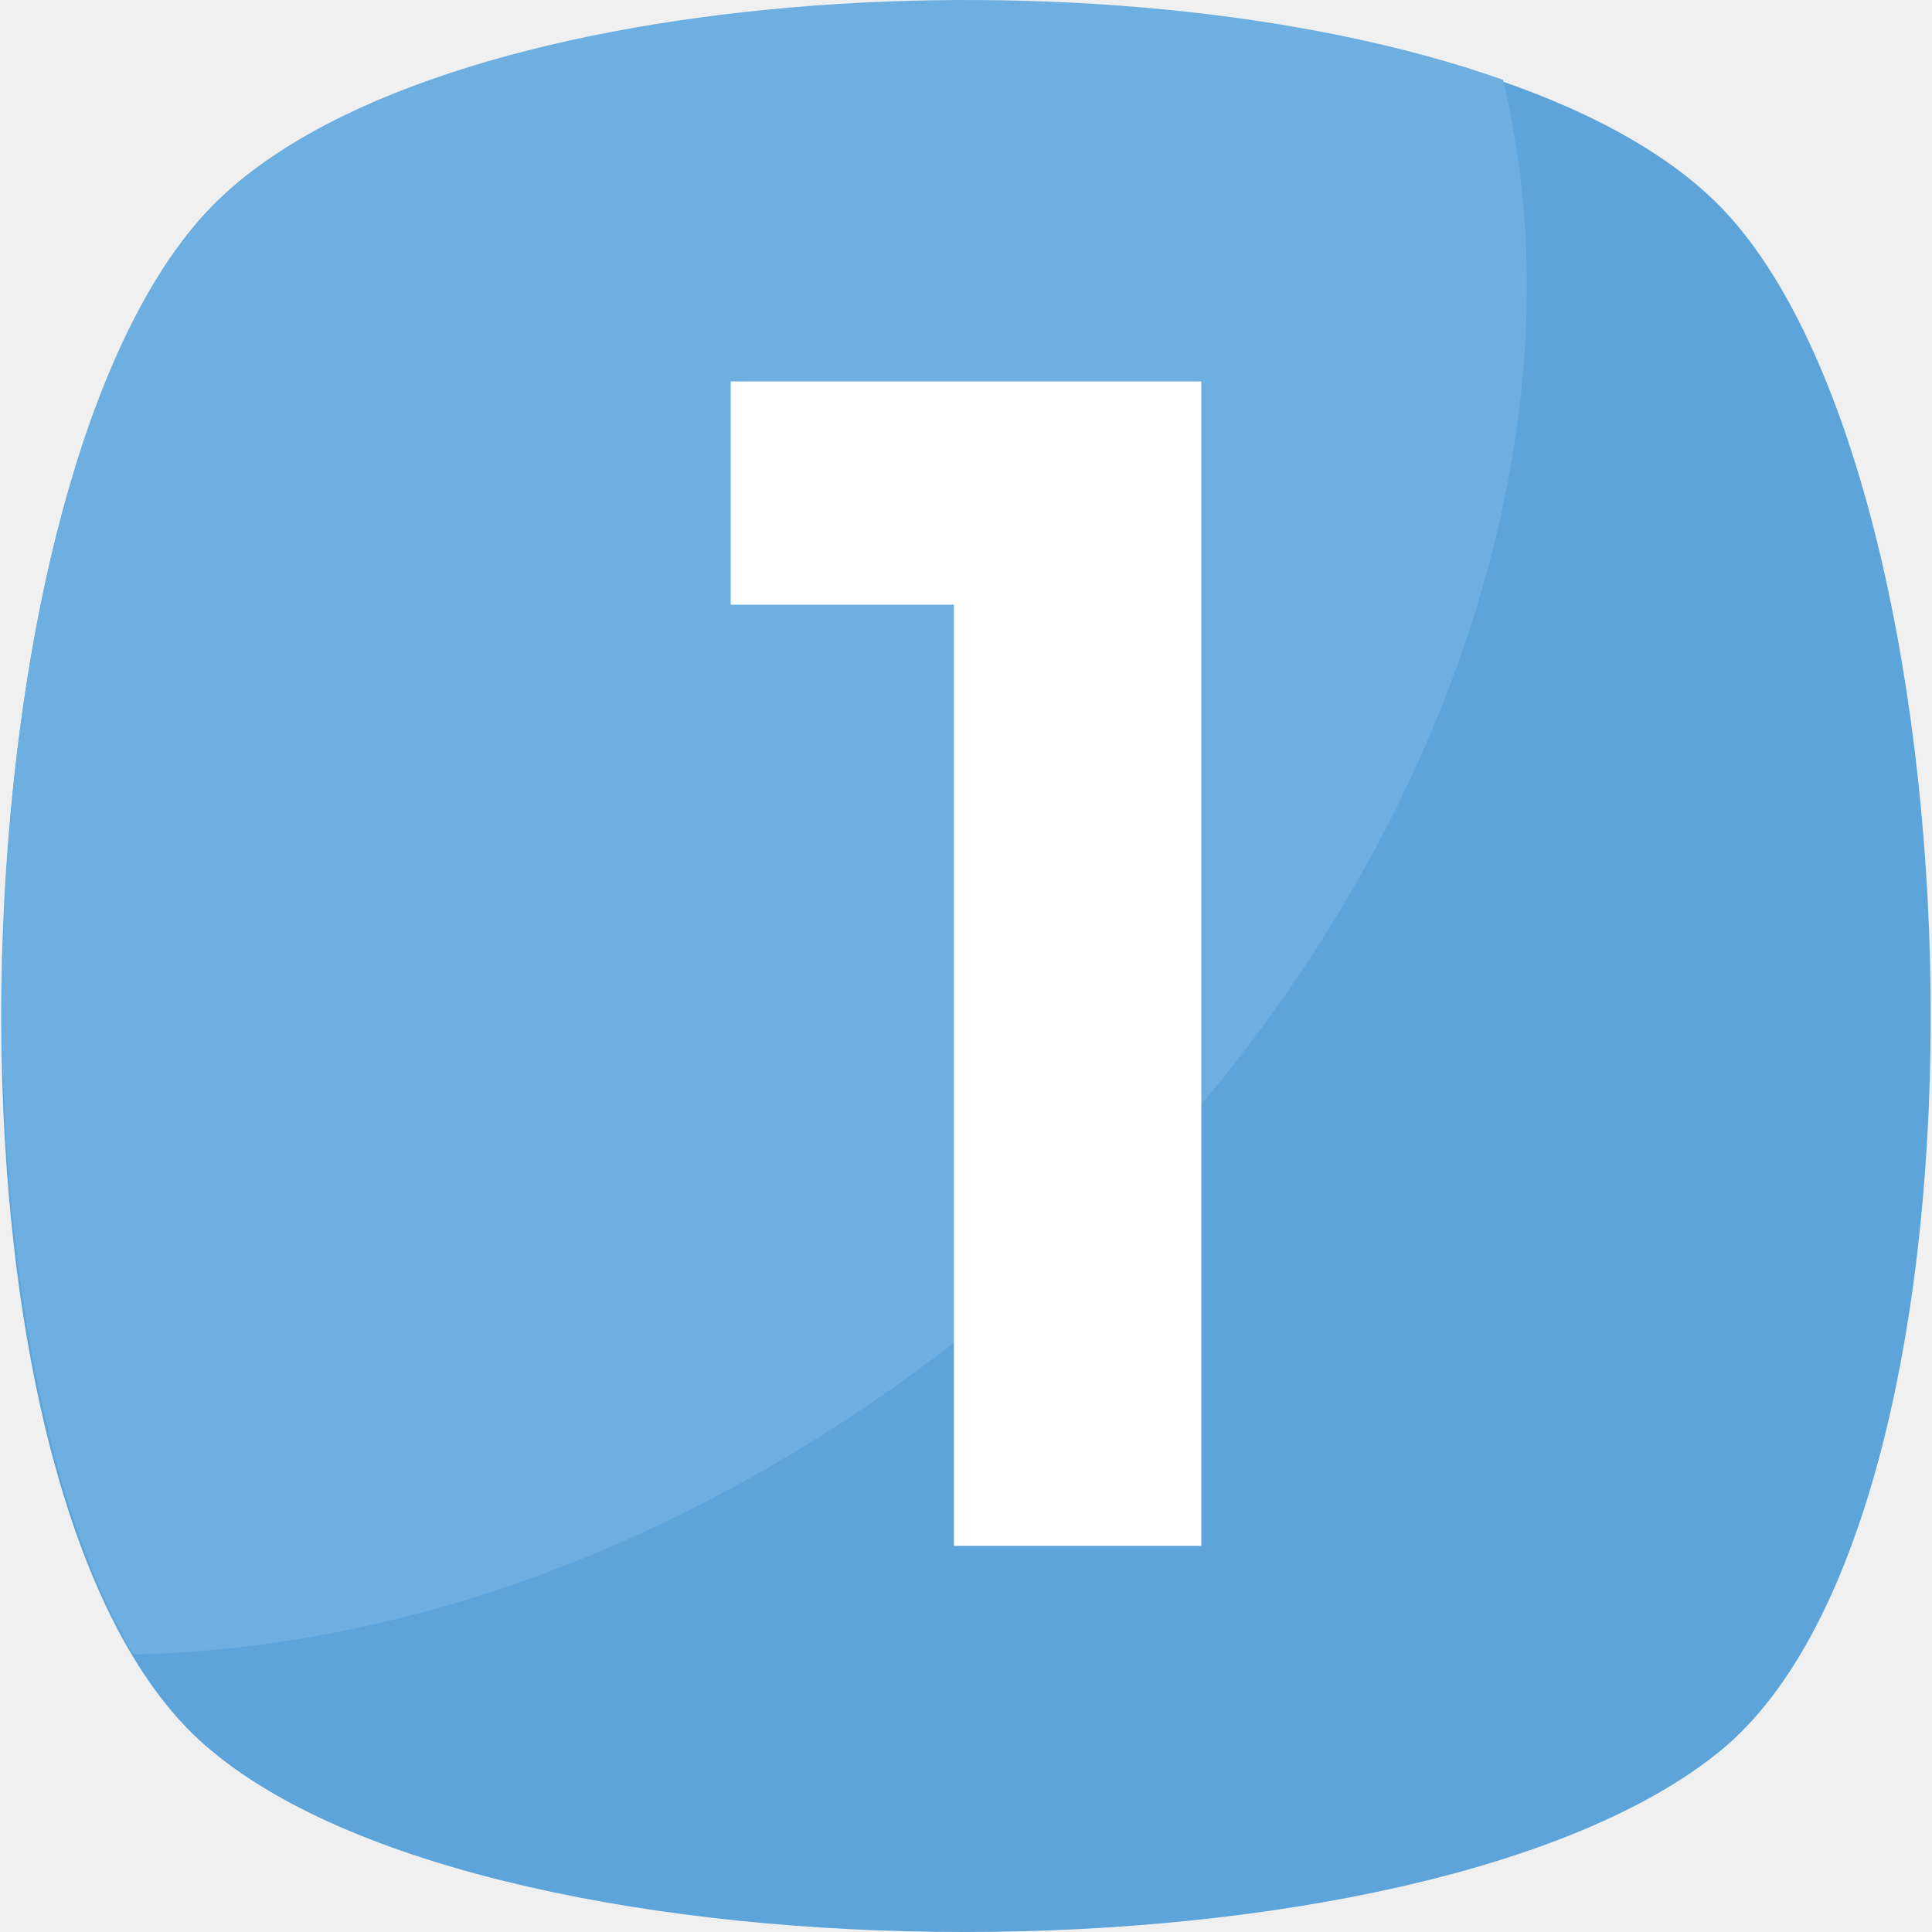
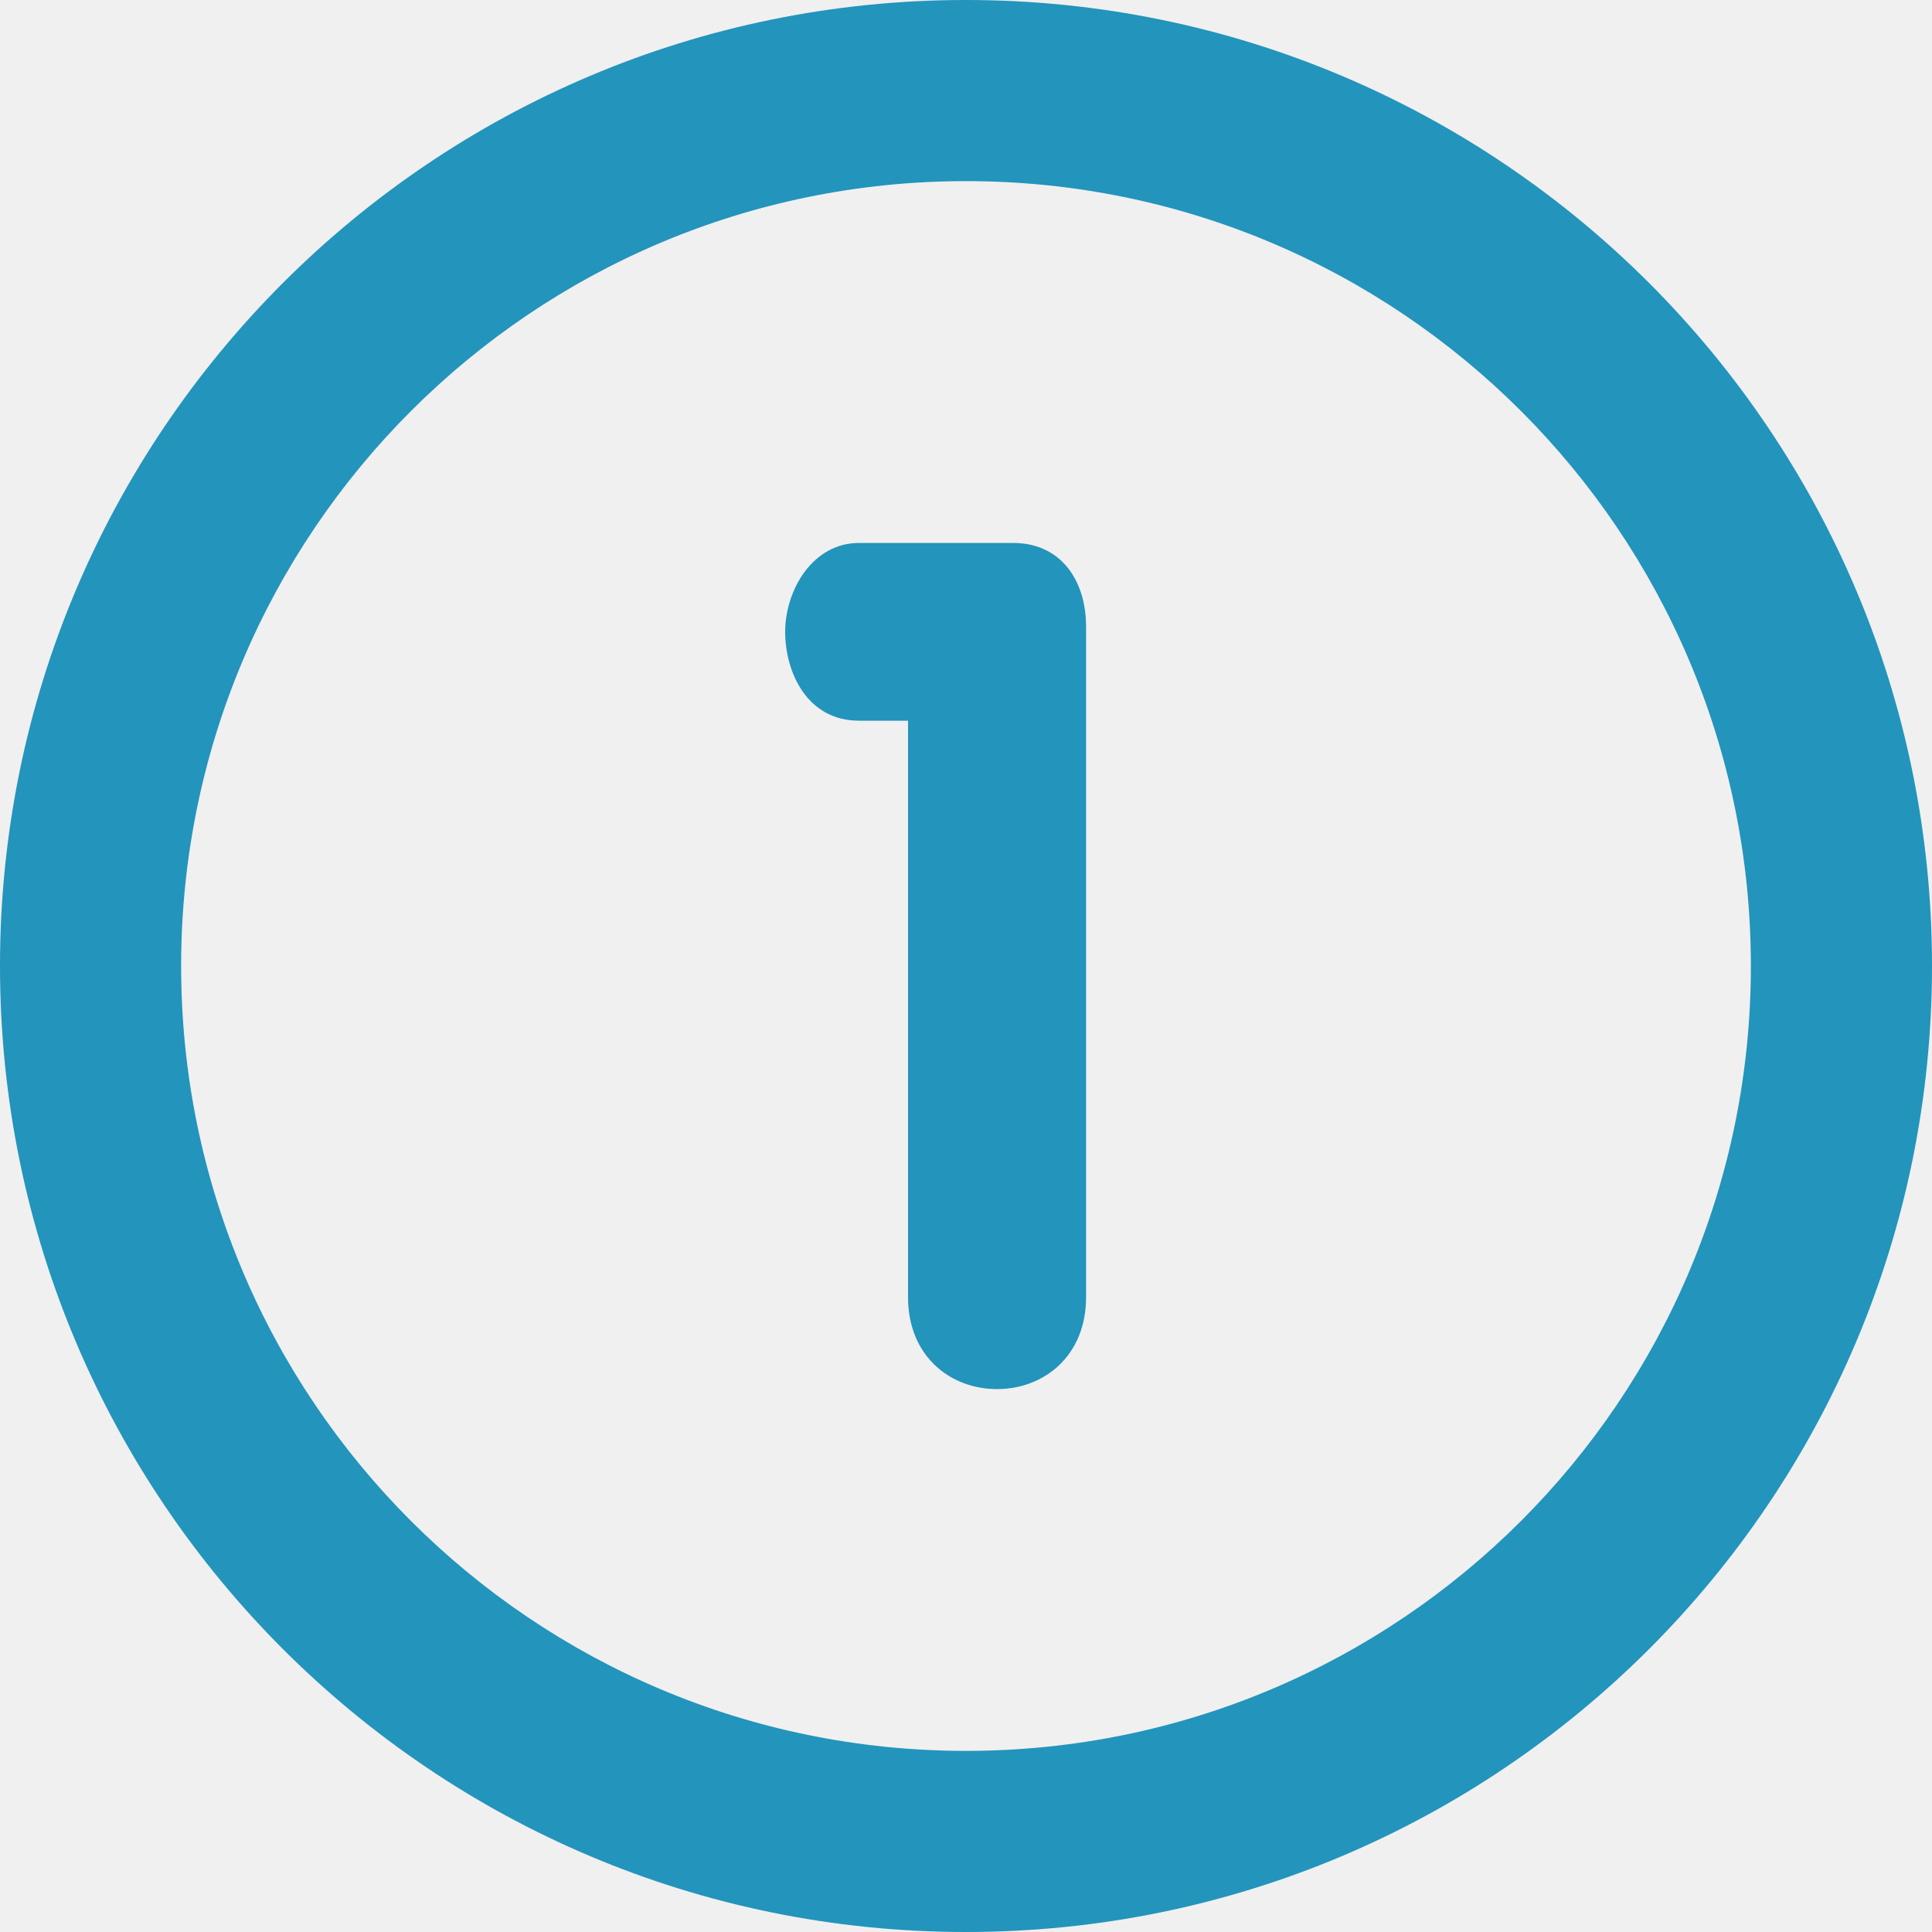
- <svg xmlns="http://www.w3.org/2000/svg" version="1.1" id="Capa_1" x="0px" y="0px" viewBox="0 0 455.431 455.431" style="enable-background:new 0 0 455.431 455.431;" xml:space="preserve">
-   <path style="fill:#5CA4DA;" d="M405.493,412.764c-69.689,56.889-287.289,56.889-355.556,0c-69.689-56.889-62.578-300.089,0-364.089  s292.978-64,355.556,0S475.182,355.876,405.493,412.764z" />
-   <path style="fill:#6DAFE0;" d="M229.138,313.209c-62.578,49.778-132.267,75.378-197.689,76.8  c-48.356-82.489-38.4-283.022,18.489-341.333c51.2-52.622,211.911-62.578,304.356-29.867  C377.049,112.676,330.116,232.142,229.138,313.209z" />
-   <path style="fill:#FFFFFF;" d="M172.249,89.92h110.933v274.489h-58.311V142.542h-52.622L172.249,89.92L172.249,89.92z" />
+ <svg xmlns="http://www.w3.org/2000/svg" version="1.1" id="Layer_1" x="0px" y="0px" viewBox="0 0 286.054 286.054" style="enable-background:new 0 0 286.054 286.054;" xml:space="preserve">
+   <g>
+     <path style="fill:#2394BC;" d="M143.027,0C64.031,0,0,64.04,0,143.027c0,78.996,64.031,143.027,143.027,143.027   s143.027-64.031,143.027-143.027C286.054,64.04,222.022,0,143.027,0z M143.027,259.236c-64.183,0-116.209-52.026-116.209-116.209   S78.844,26.818,143.027,26.818s116.209,52.026,116.209,116.209S207.21,259.236,143.027,259.236z" />
+     <path style="fill:#2394BC;" d="M150.026,80.39h-22.84c-6.91,0-10.933,7.044-10.933,13.158c0,5.936,3.209,13.158,10.933,13.158   h7.259v85.36c0,8.734,6.257,13.605,13.176,13.605s13.185-4.881,13.185-13.605V92.771C160.798,85.789,156.945,80.39,150.026,80.39z" />
+   </g>
  <g>
</g>
  <g>
</g>
  <g>
</g>
  <g>
</g>
  <g>
</g>
  <g>
</g>
  <g>
</g>
  <g>
</g>
  <g>
</g>
  <g>
</g>
  <g>
</g>
  <g>
</g>
  <g>
</g>
  <g>
</g>
  <g>
</g>
</svg>
